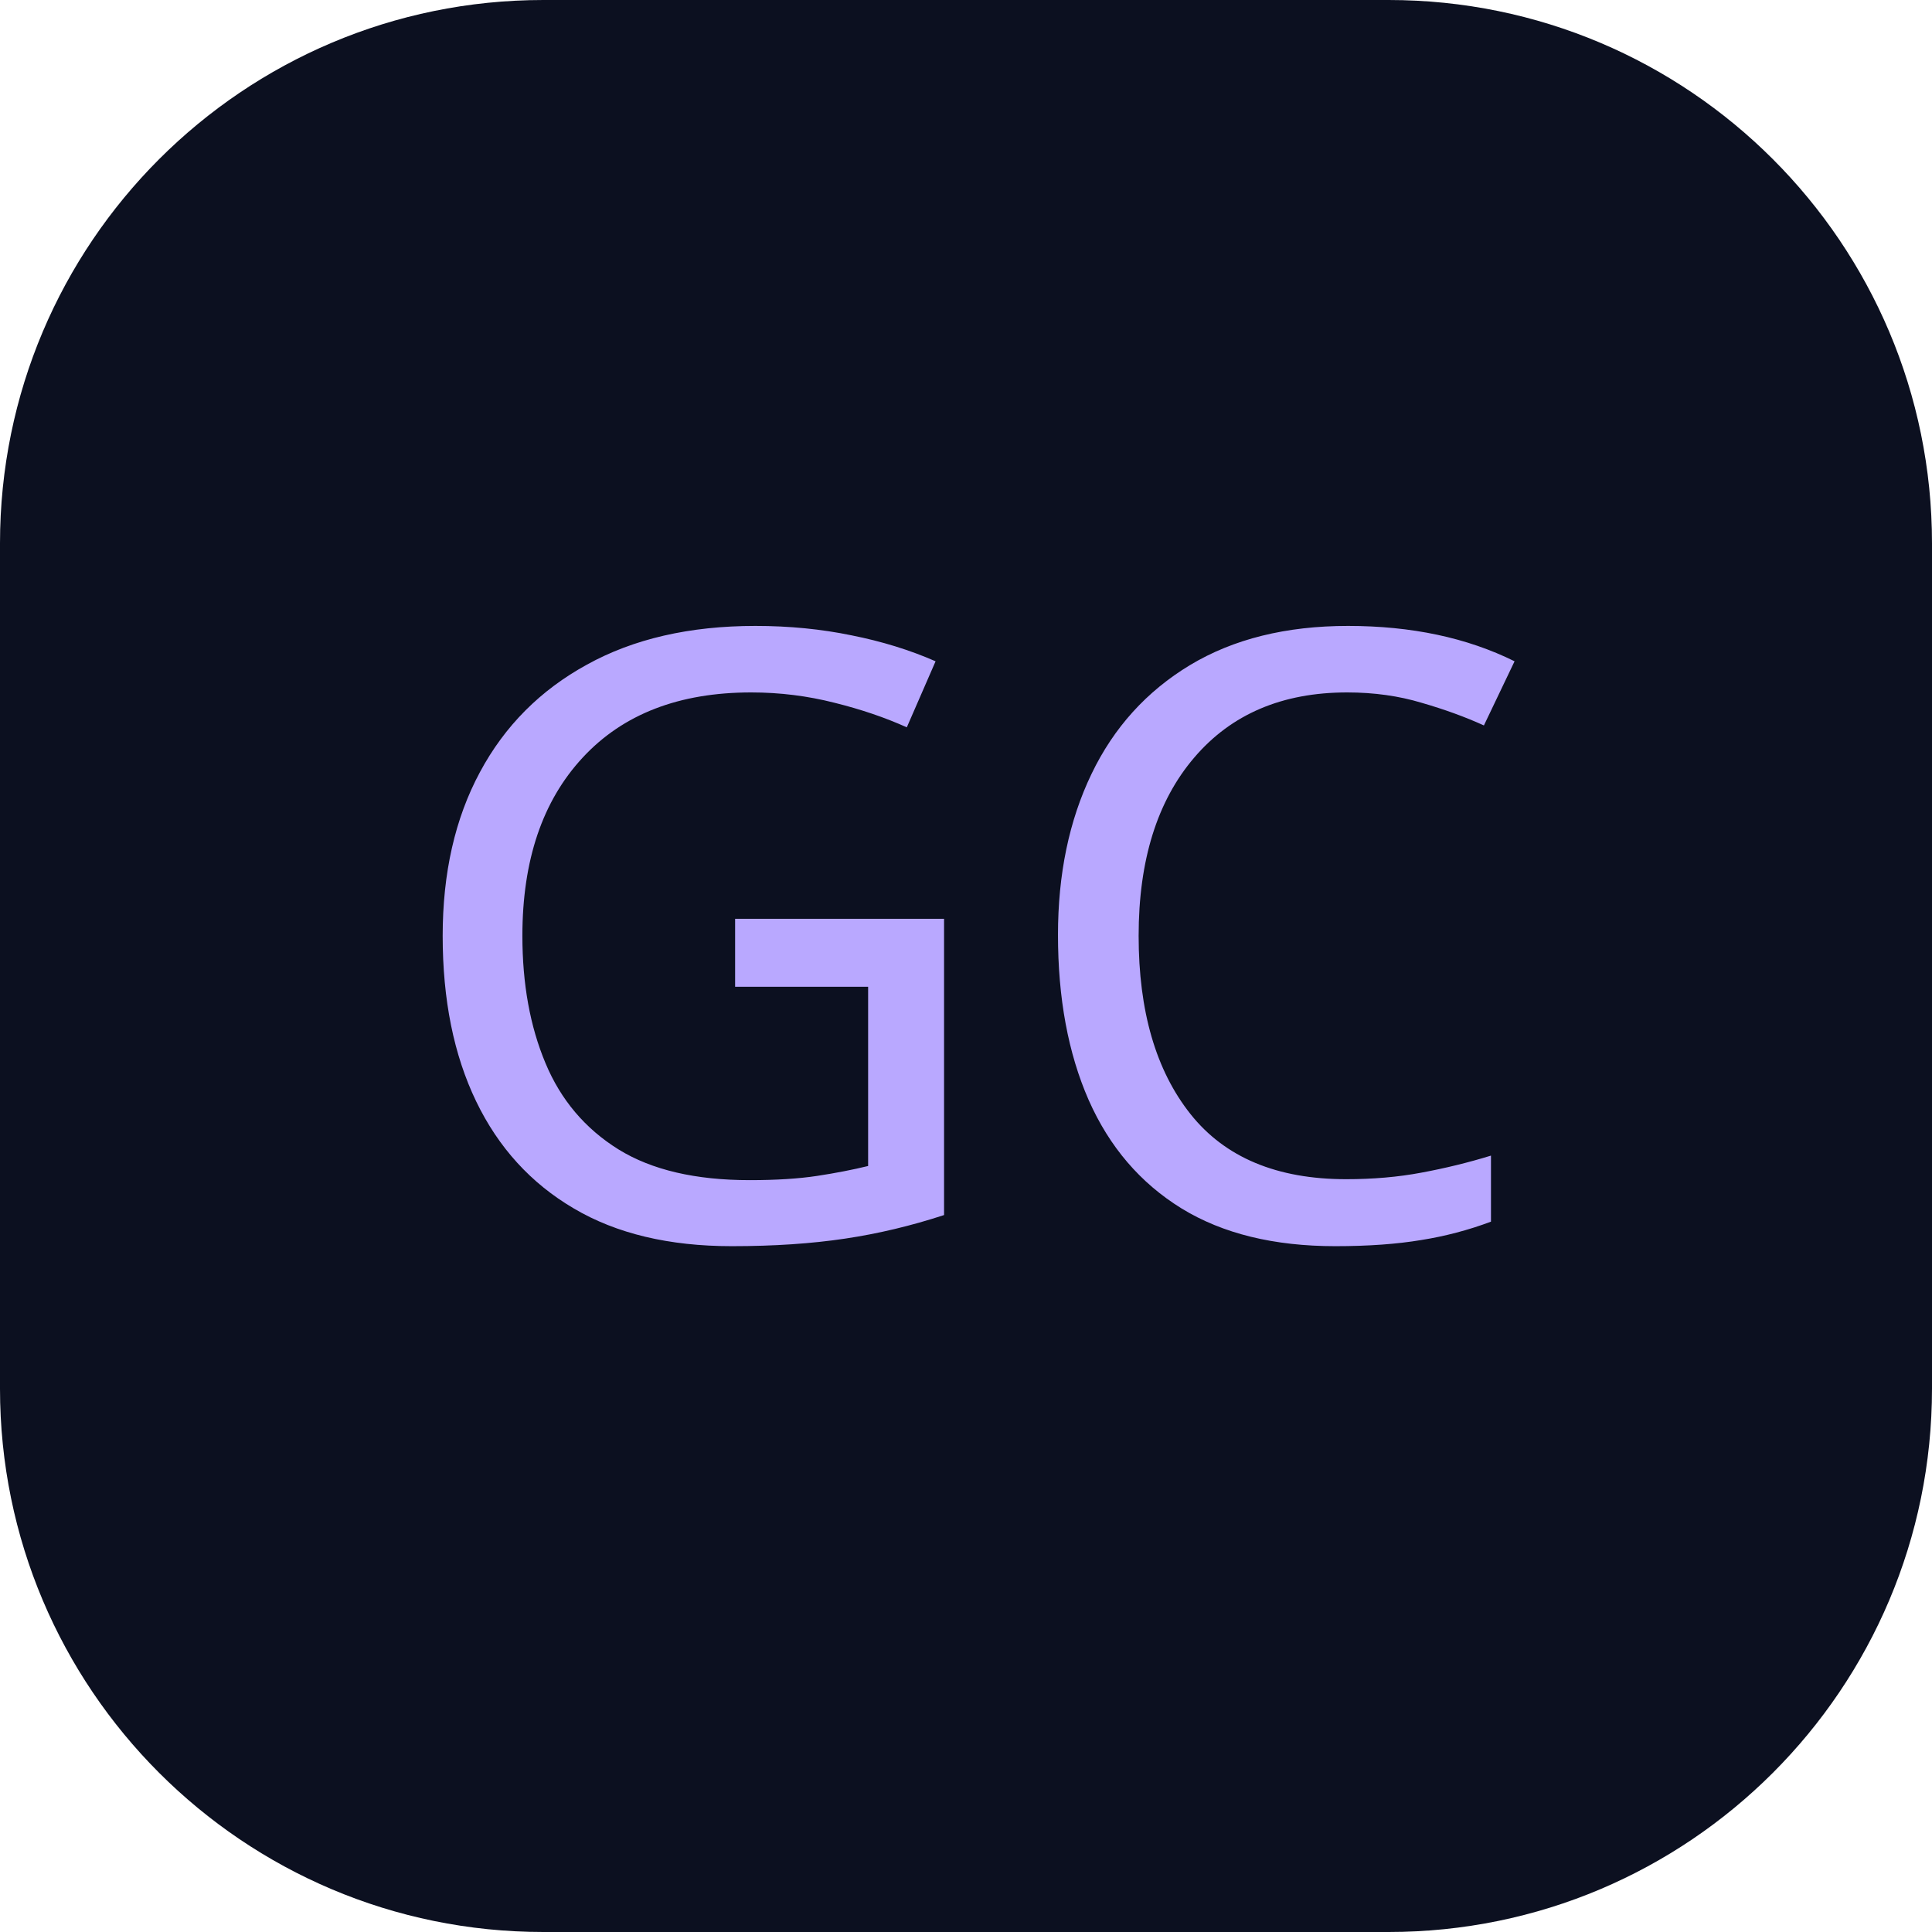
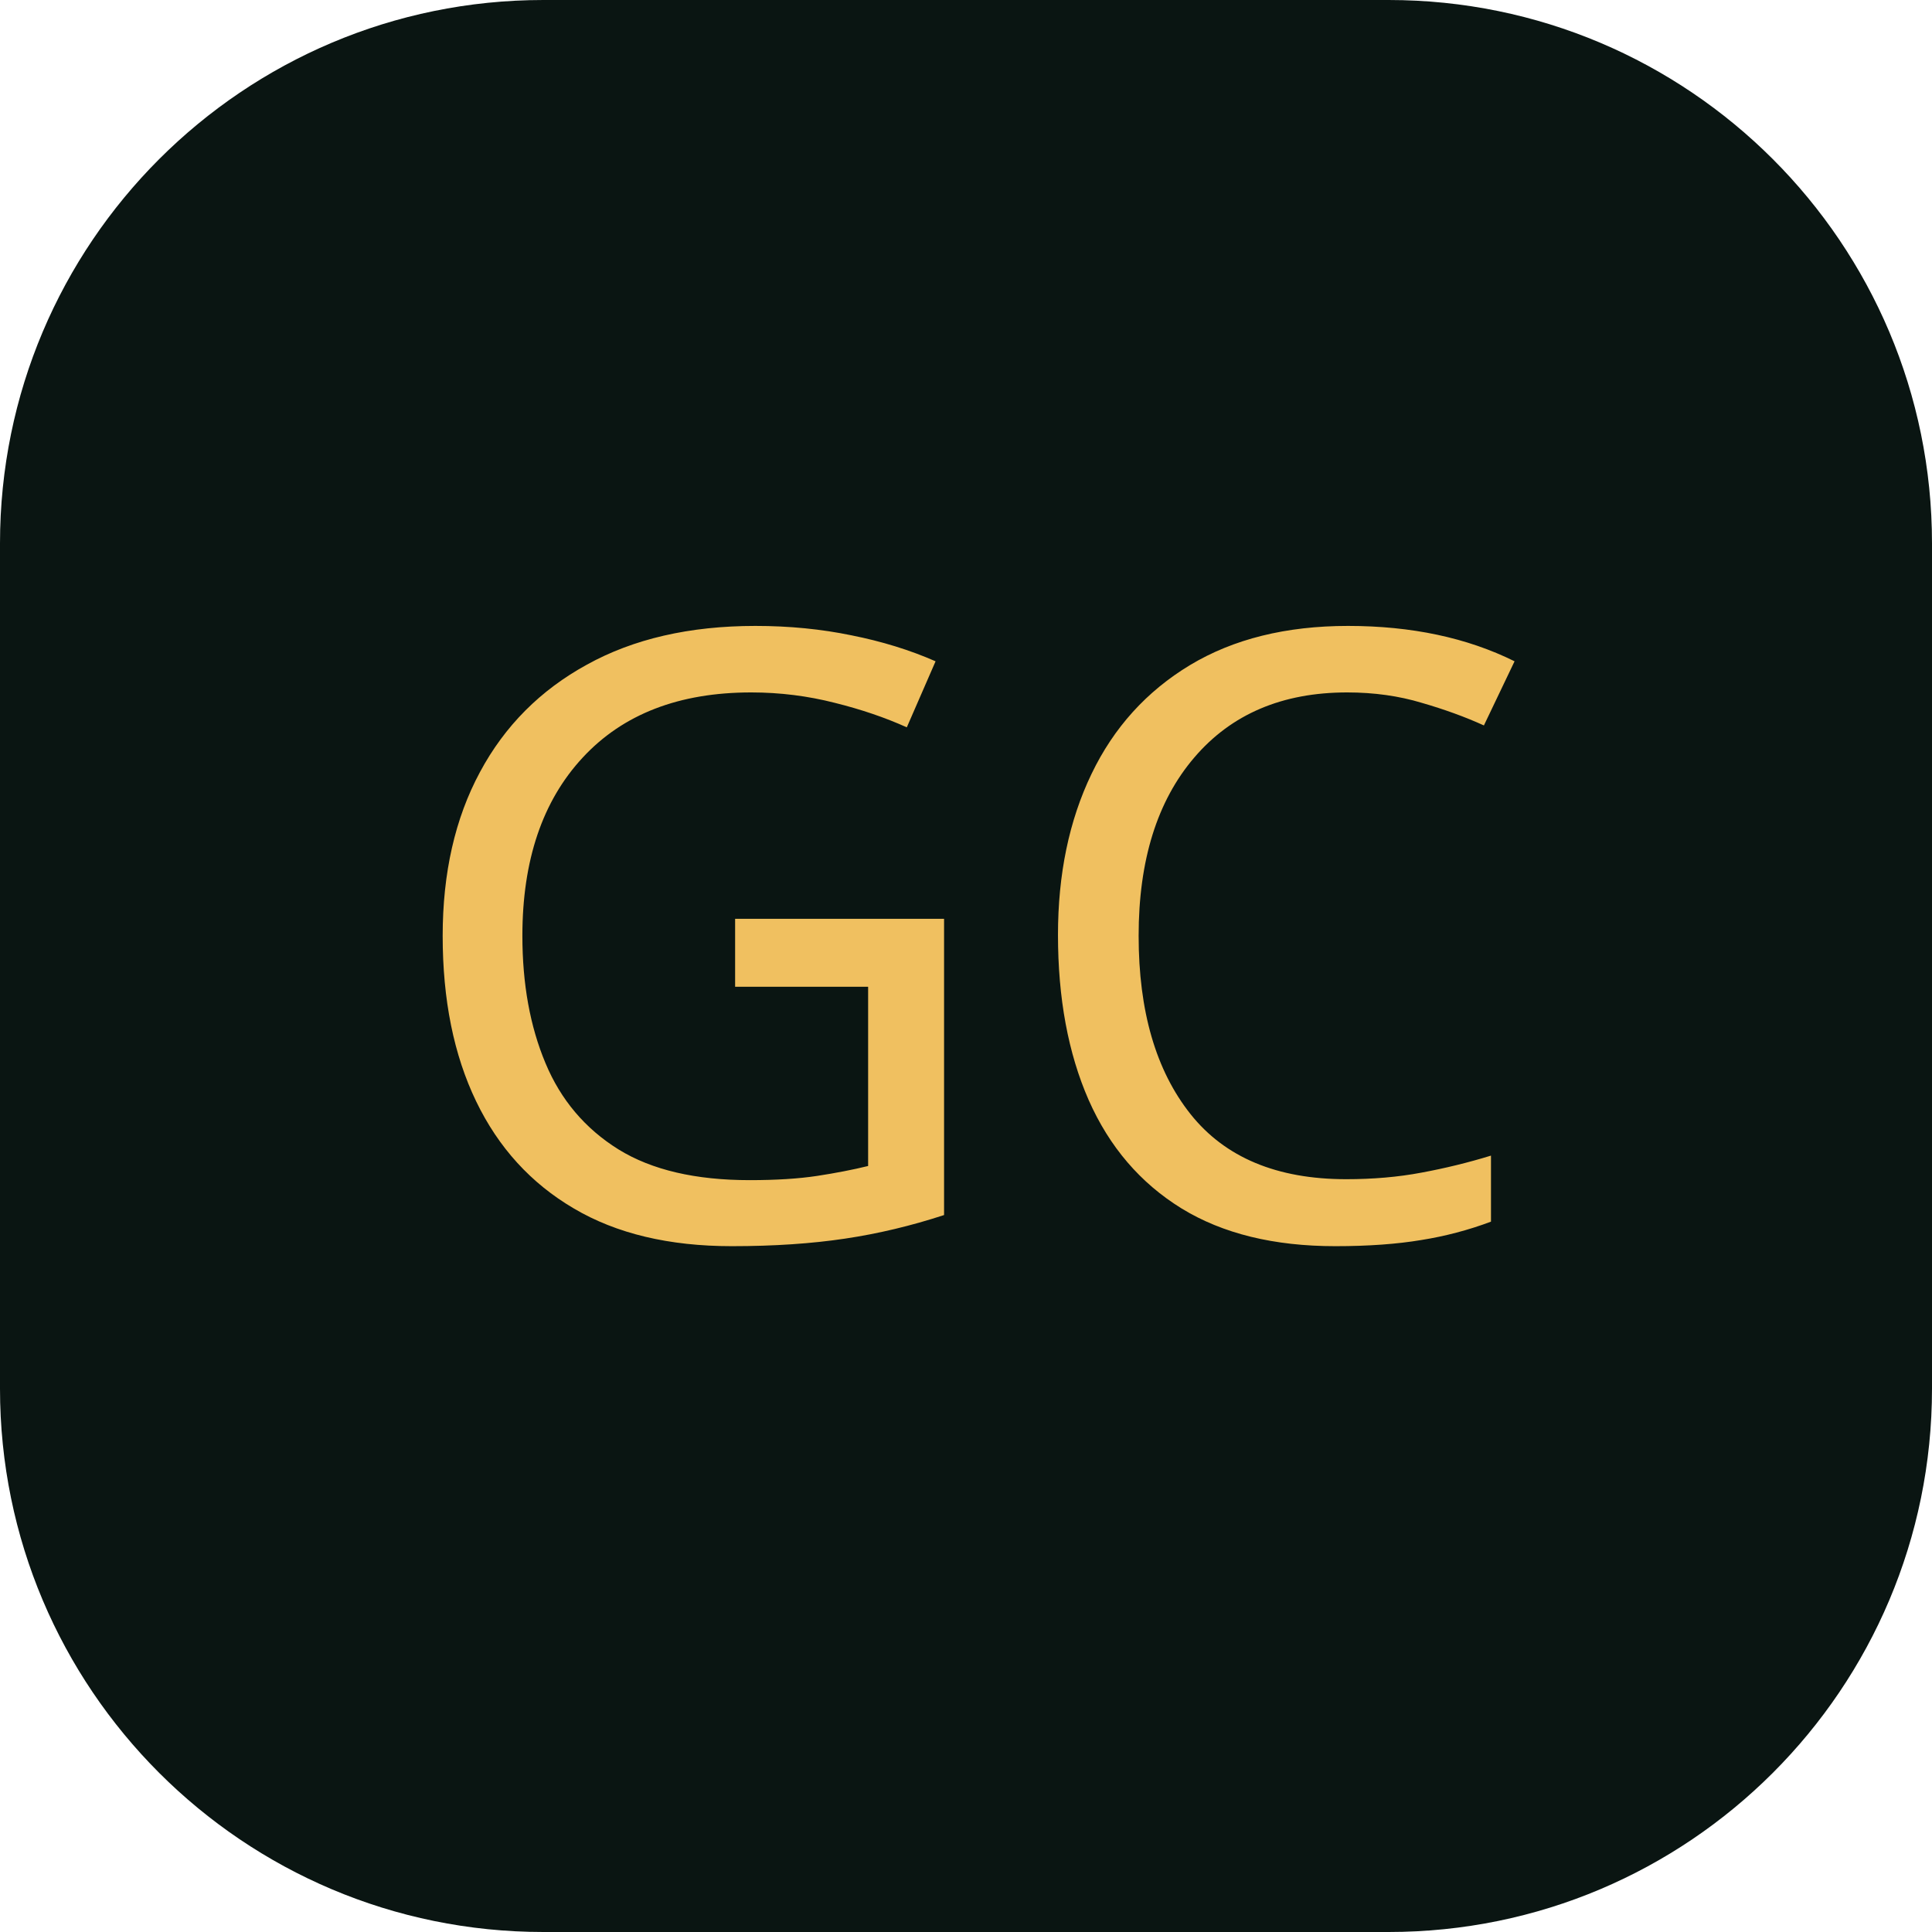
<svg xmlns="http://www.w3.org/2000/svg" viewBox="0 0 64 64">
-   <rect width="64" height="64" rx="18" fill="#0c1020" />
-   <text x="32" y="41" text-anchor="middle" font-family="sans-serif" font-size="28" fill="#b9a8ff">GC</text>
+   <rect width="64" height="64" rx="18" fill="#0a1512" />
+   <text x="32" y="41" text-anchor="middle" font-family="sans-serif" font-size="28" fill="#f0c060">GC</text>
</svg>
